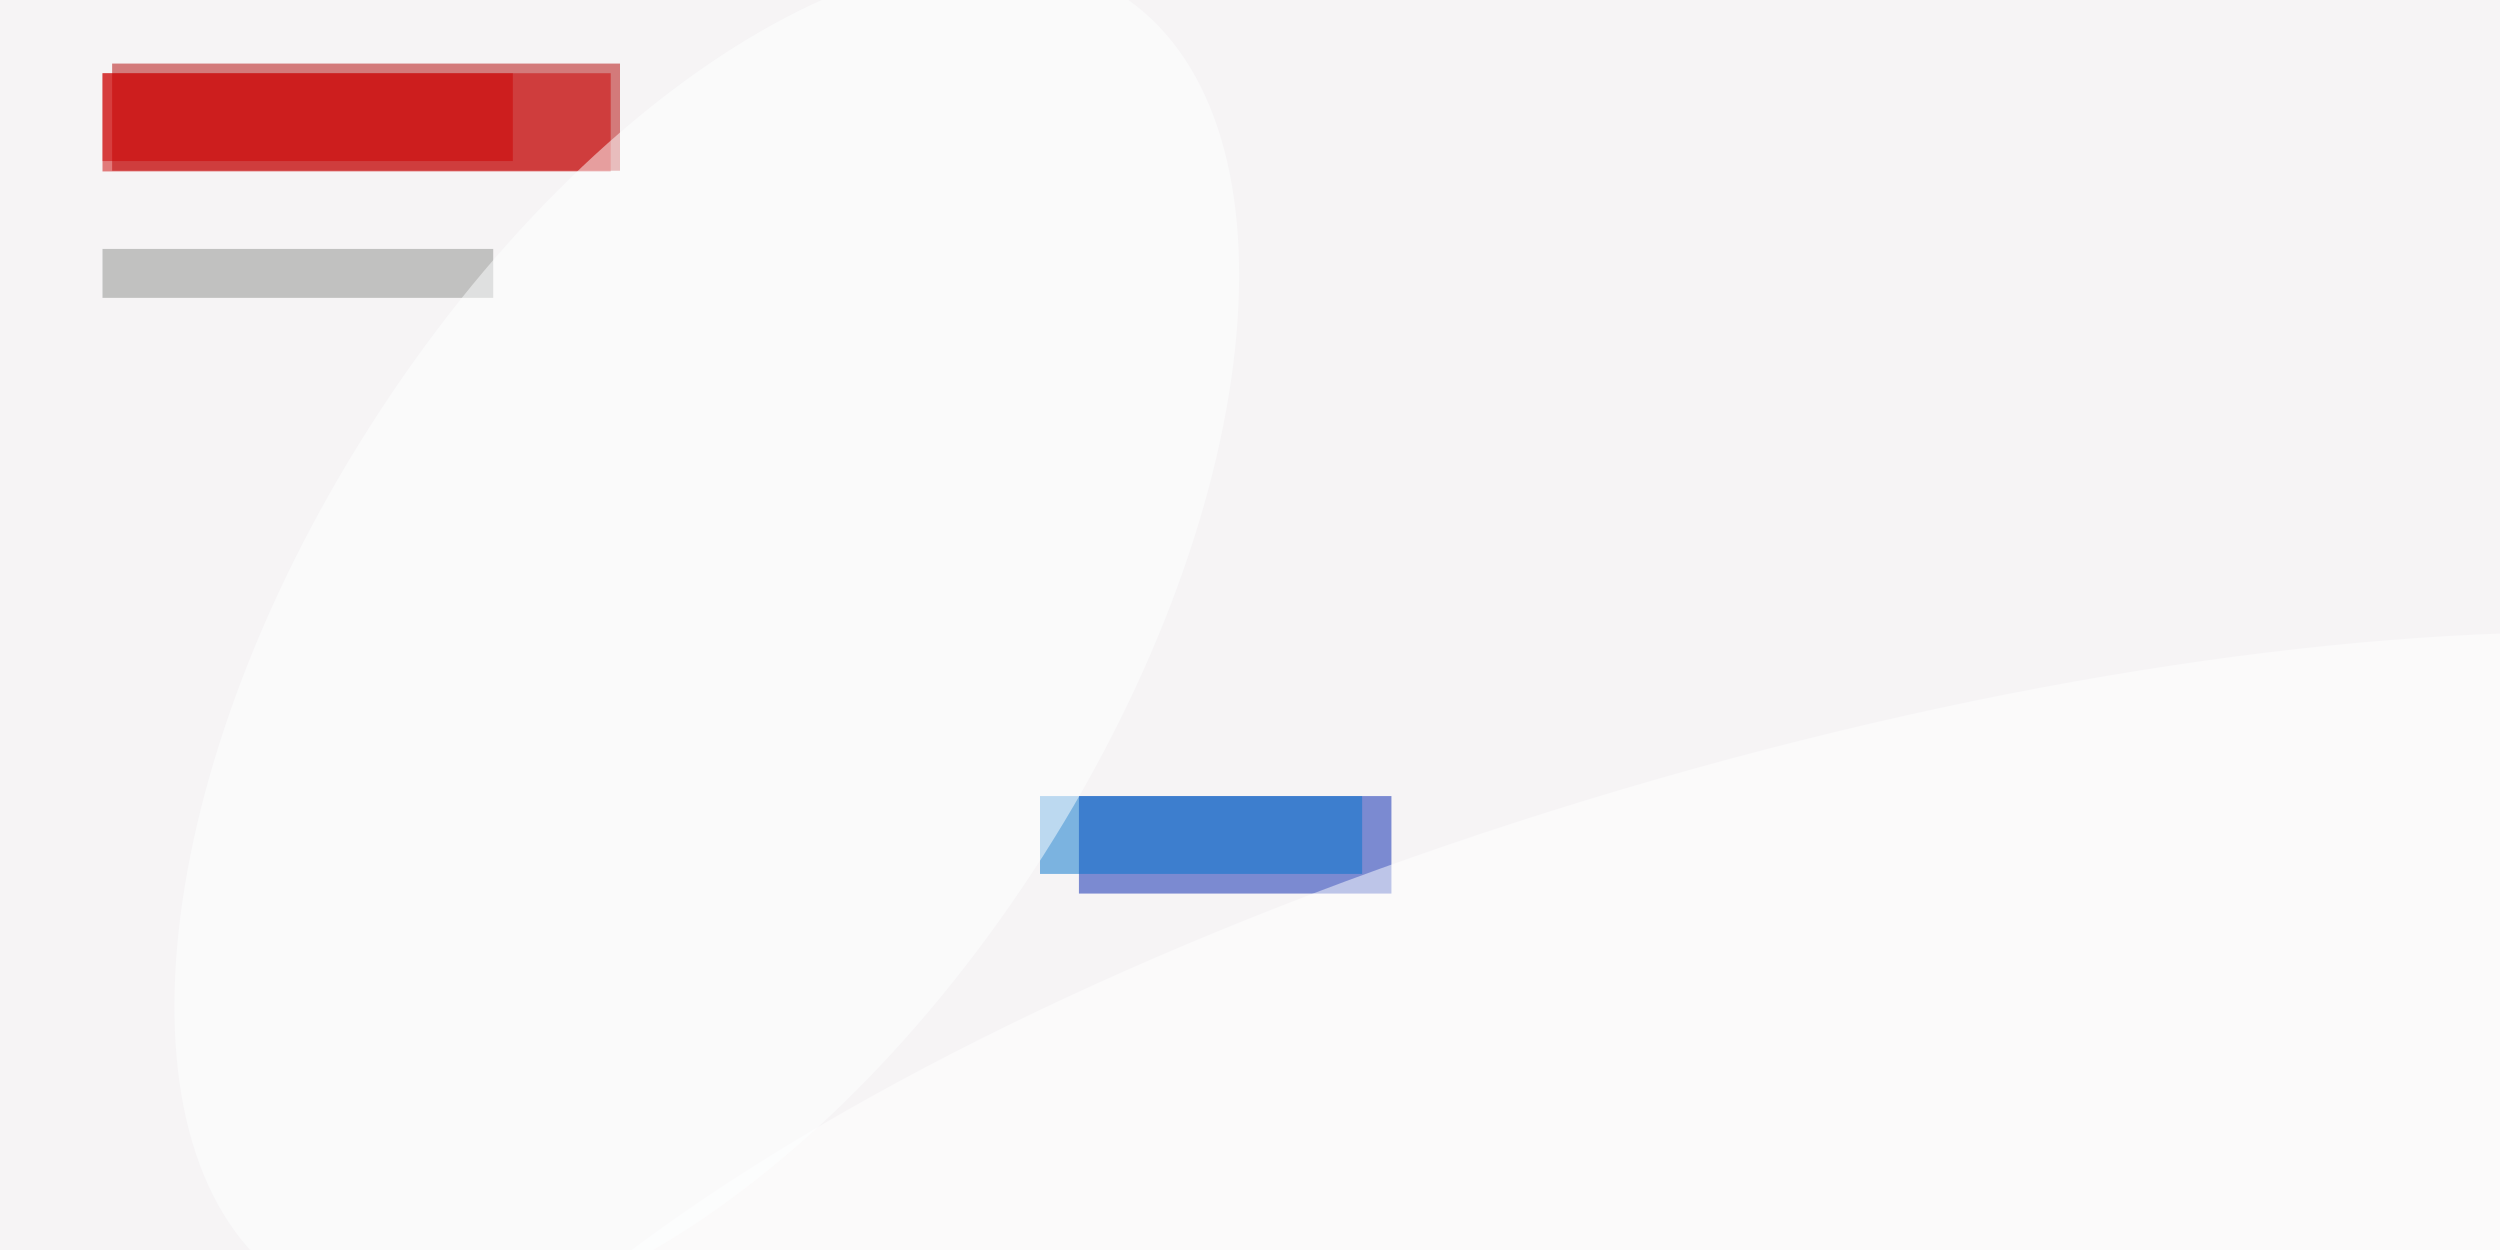
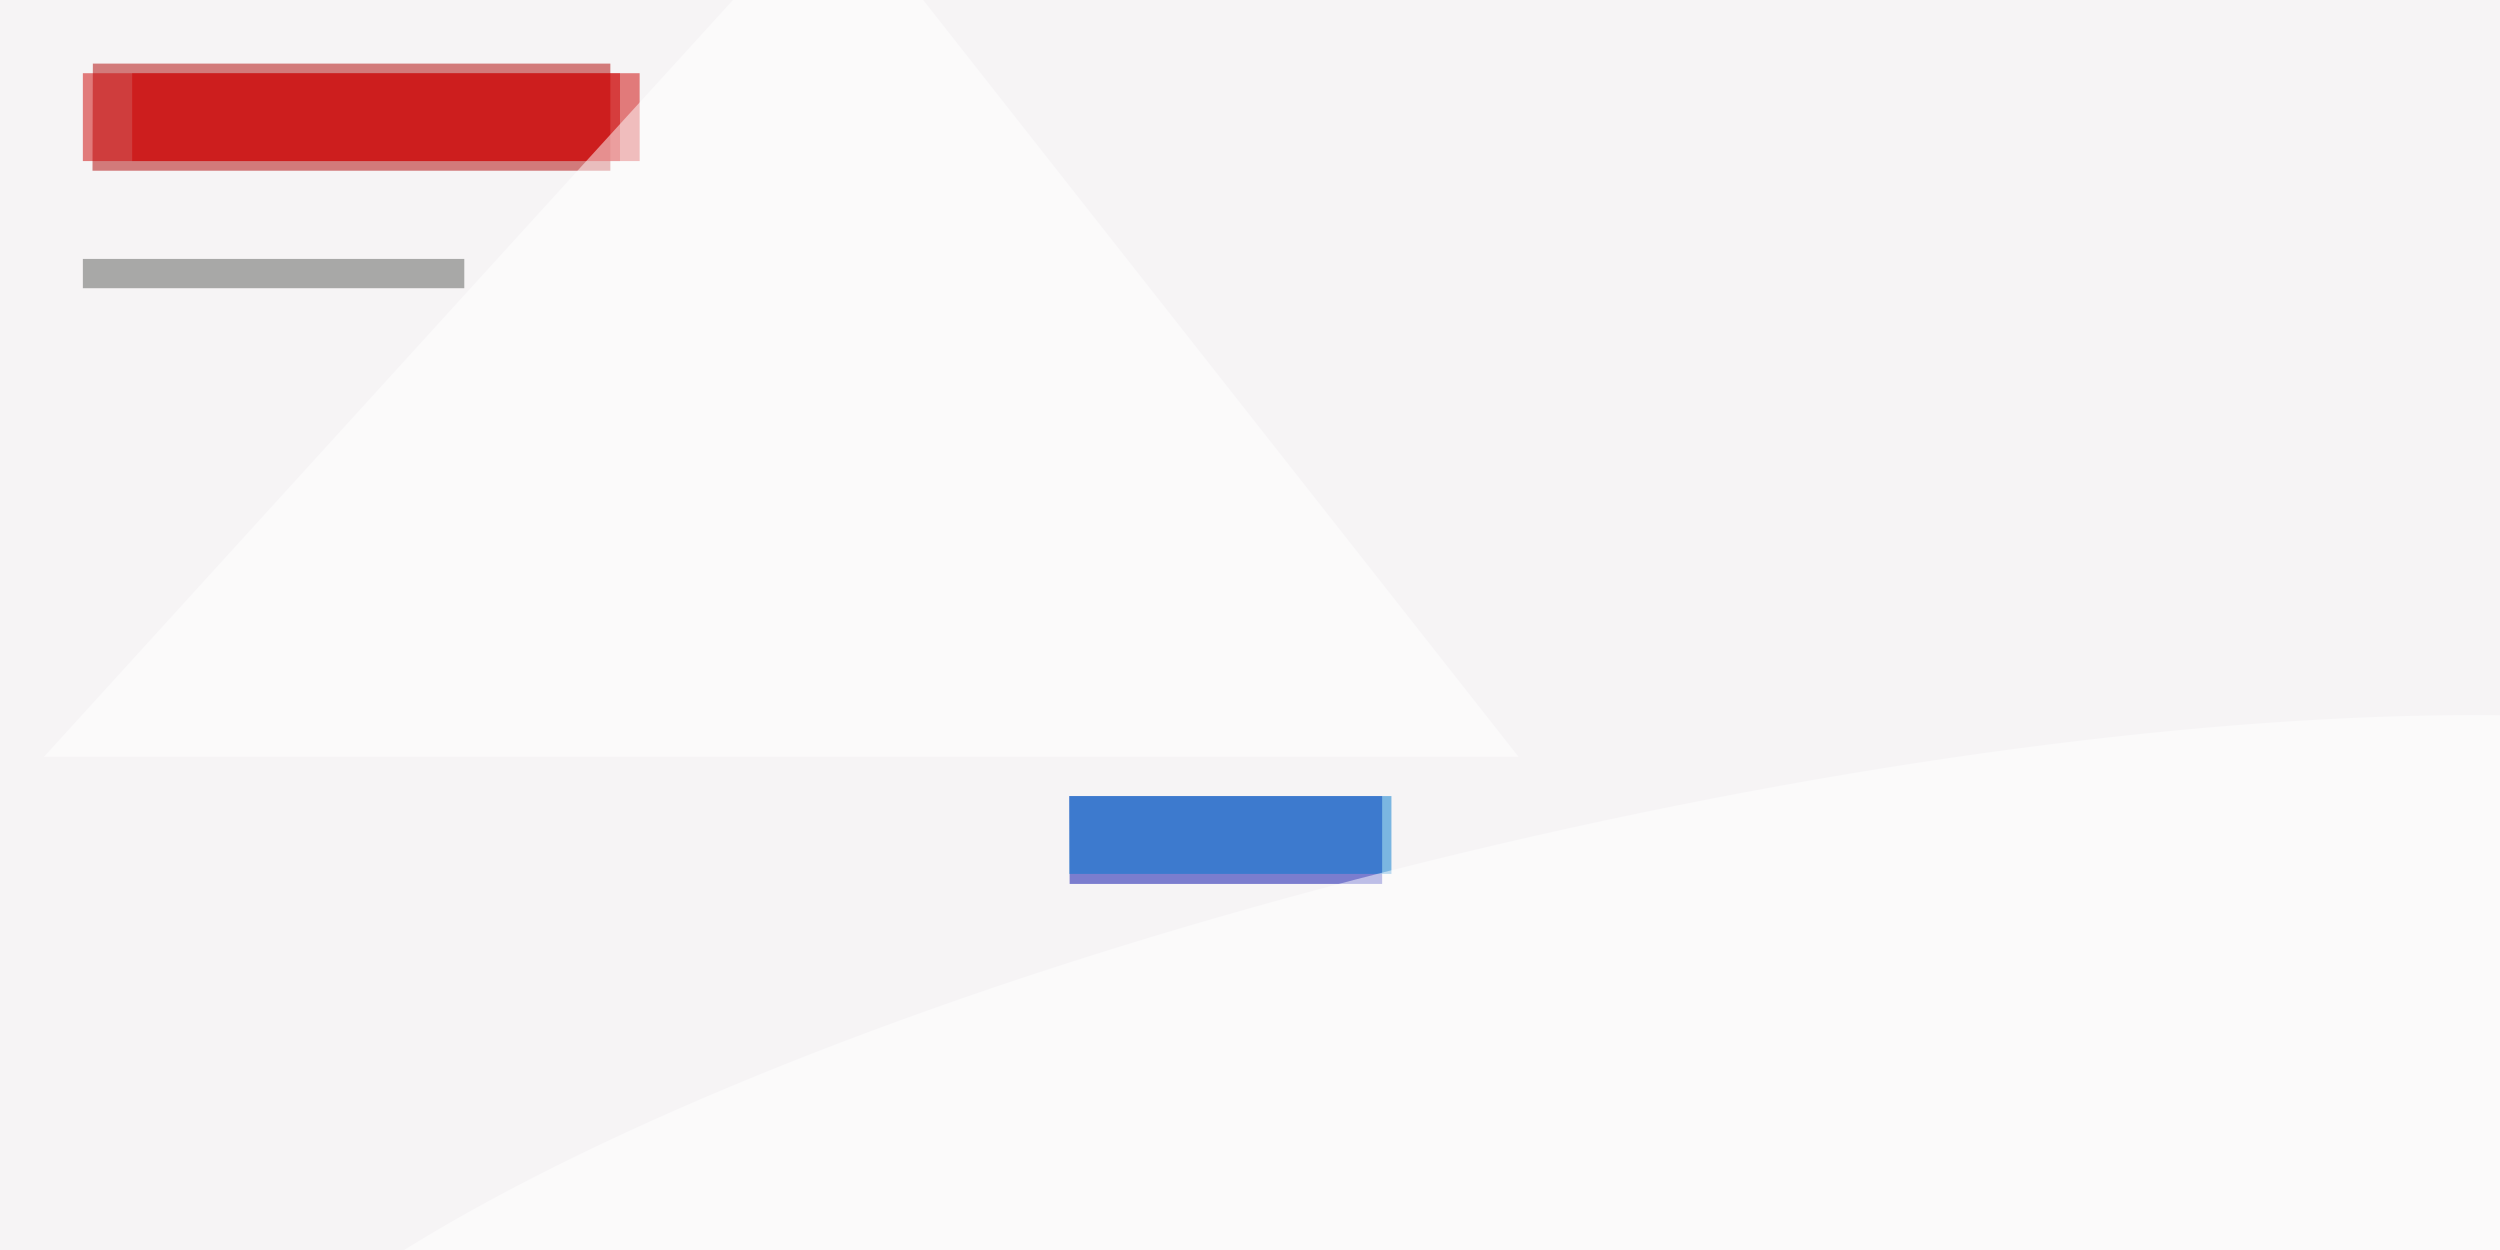
<svg xmlns="http://www.w3.org/2000/svg" viewBox="0 0 700 350">
  <filter id="b">
    <feGaussianBlur stdDeviation="12" />
  </filter>
  <path fill="#f6f4f5" d="M0 0h700v350H0z" />
-   <path fill="#b00000" fill-opacity=".5" d="M31.4 17.8h142.2v30H31.4z" />
-   <path fill="#0021af" fill-opacity=".5" d="M302.1 222.9h87.5v27.3h-87.5z" />
-   <path fill="#c00" fill-opacity=".5" d="M28.7 20.5H171V48H28.7z" />
-   <path fill="#0072cc" fill-opacity=".5" d="M291.2 222.9h90.2v21.8h-90.2z" />
-   <path fill="#c00" fill-opacity=".5" d="M28.7 20.5h114.9v24.6H28.7z" />
-   <path fill="#8c8e8d" fill-opacity=".5" d="M28.7 69.7h109.4v13.7H28.7z" />
-   <ellipse fill="#fff" fill-opacity=".5" rx="1" ry="1" transform="rotate(-16.5 1448.3 -1522.7) scale(404.1533 133.1527)" />
-   <ellipse fill="#feffff" fill-opacity=".5" rx="1" ry="1" transform="matrix(-115.4683 181.1562 -94.2667 -60.08524 197.9 179.4)" />
+   <path fill="#af0000" fill-opacity=".5" d="M26 17.8h144.9v30h-145z" />
+   <path fill="#0006a8" fill-opacity=".5" d="M299.4 222.9H387v24.6h-87.5z" />
+   <path fill="#cd0000" fill-opacity=".5" d="M23.2 20.5h155.9v24.6H23.2z" />
+   <path fill="#cd0000" fill-opacity=".5" d="M37 20.5h136.6v24.6H37z" />
+   <path fill="#0078ce" fill-opacity=".5" d="M299.4 222.9h90.2v21.8h-90.2z" />
+   <ellipse fill="#fff" fill-opacity=".5" rx="1" ry="1" transform="matrix(391.1397 -91.579 22.80203 97.38889 441.8 333.9)" />
+   <path fill="#5a5c5b" fill-opacity=".5" d="M23.2 72.5H130v8.2H23.2z" />
+   <path fill="#fff" fill-opacity=".5" d="M233.8-31.4l191.4 243.3H12.3z" />
</svg>
